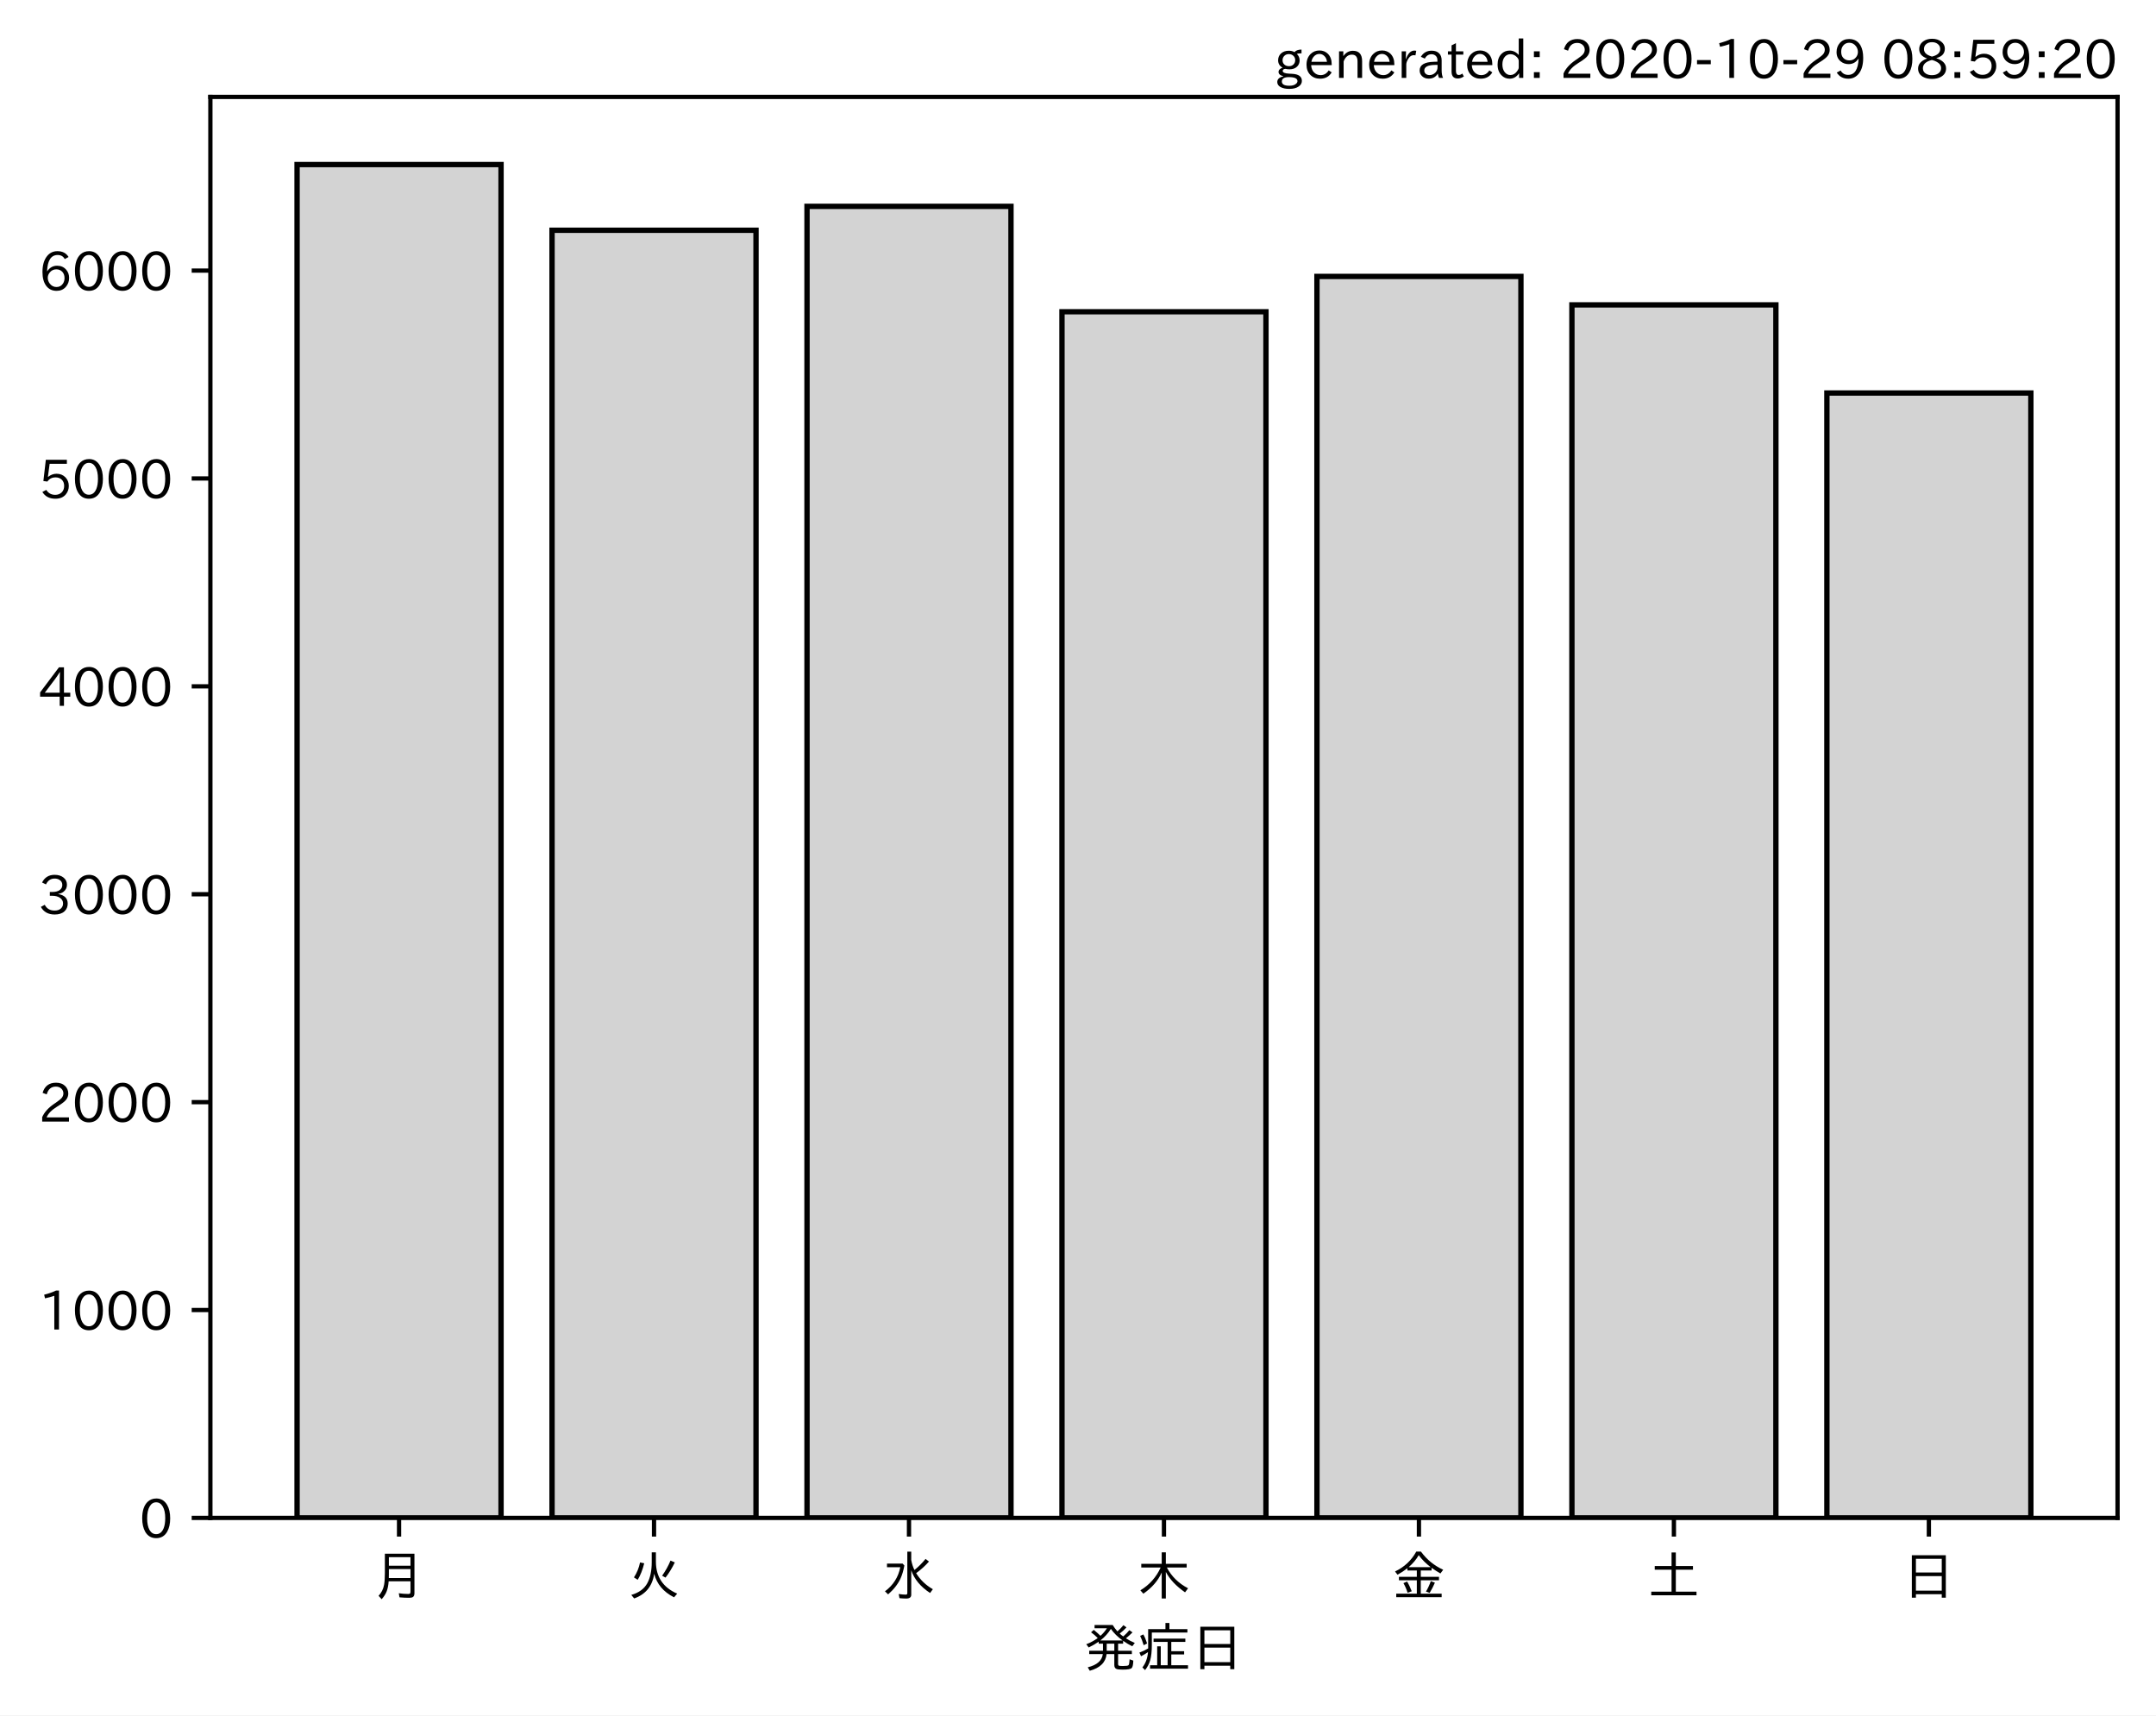
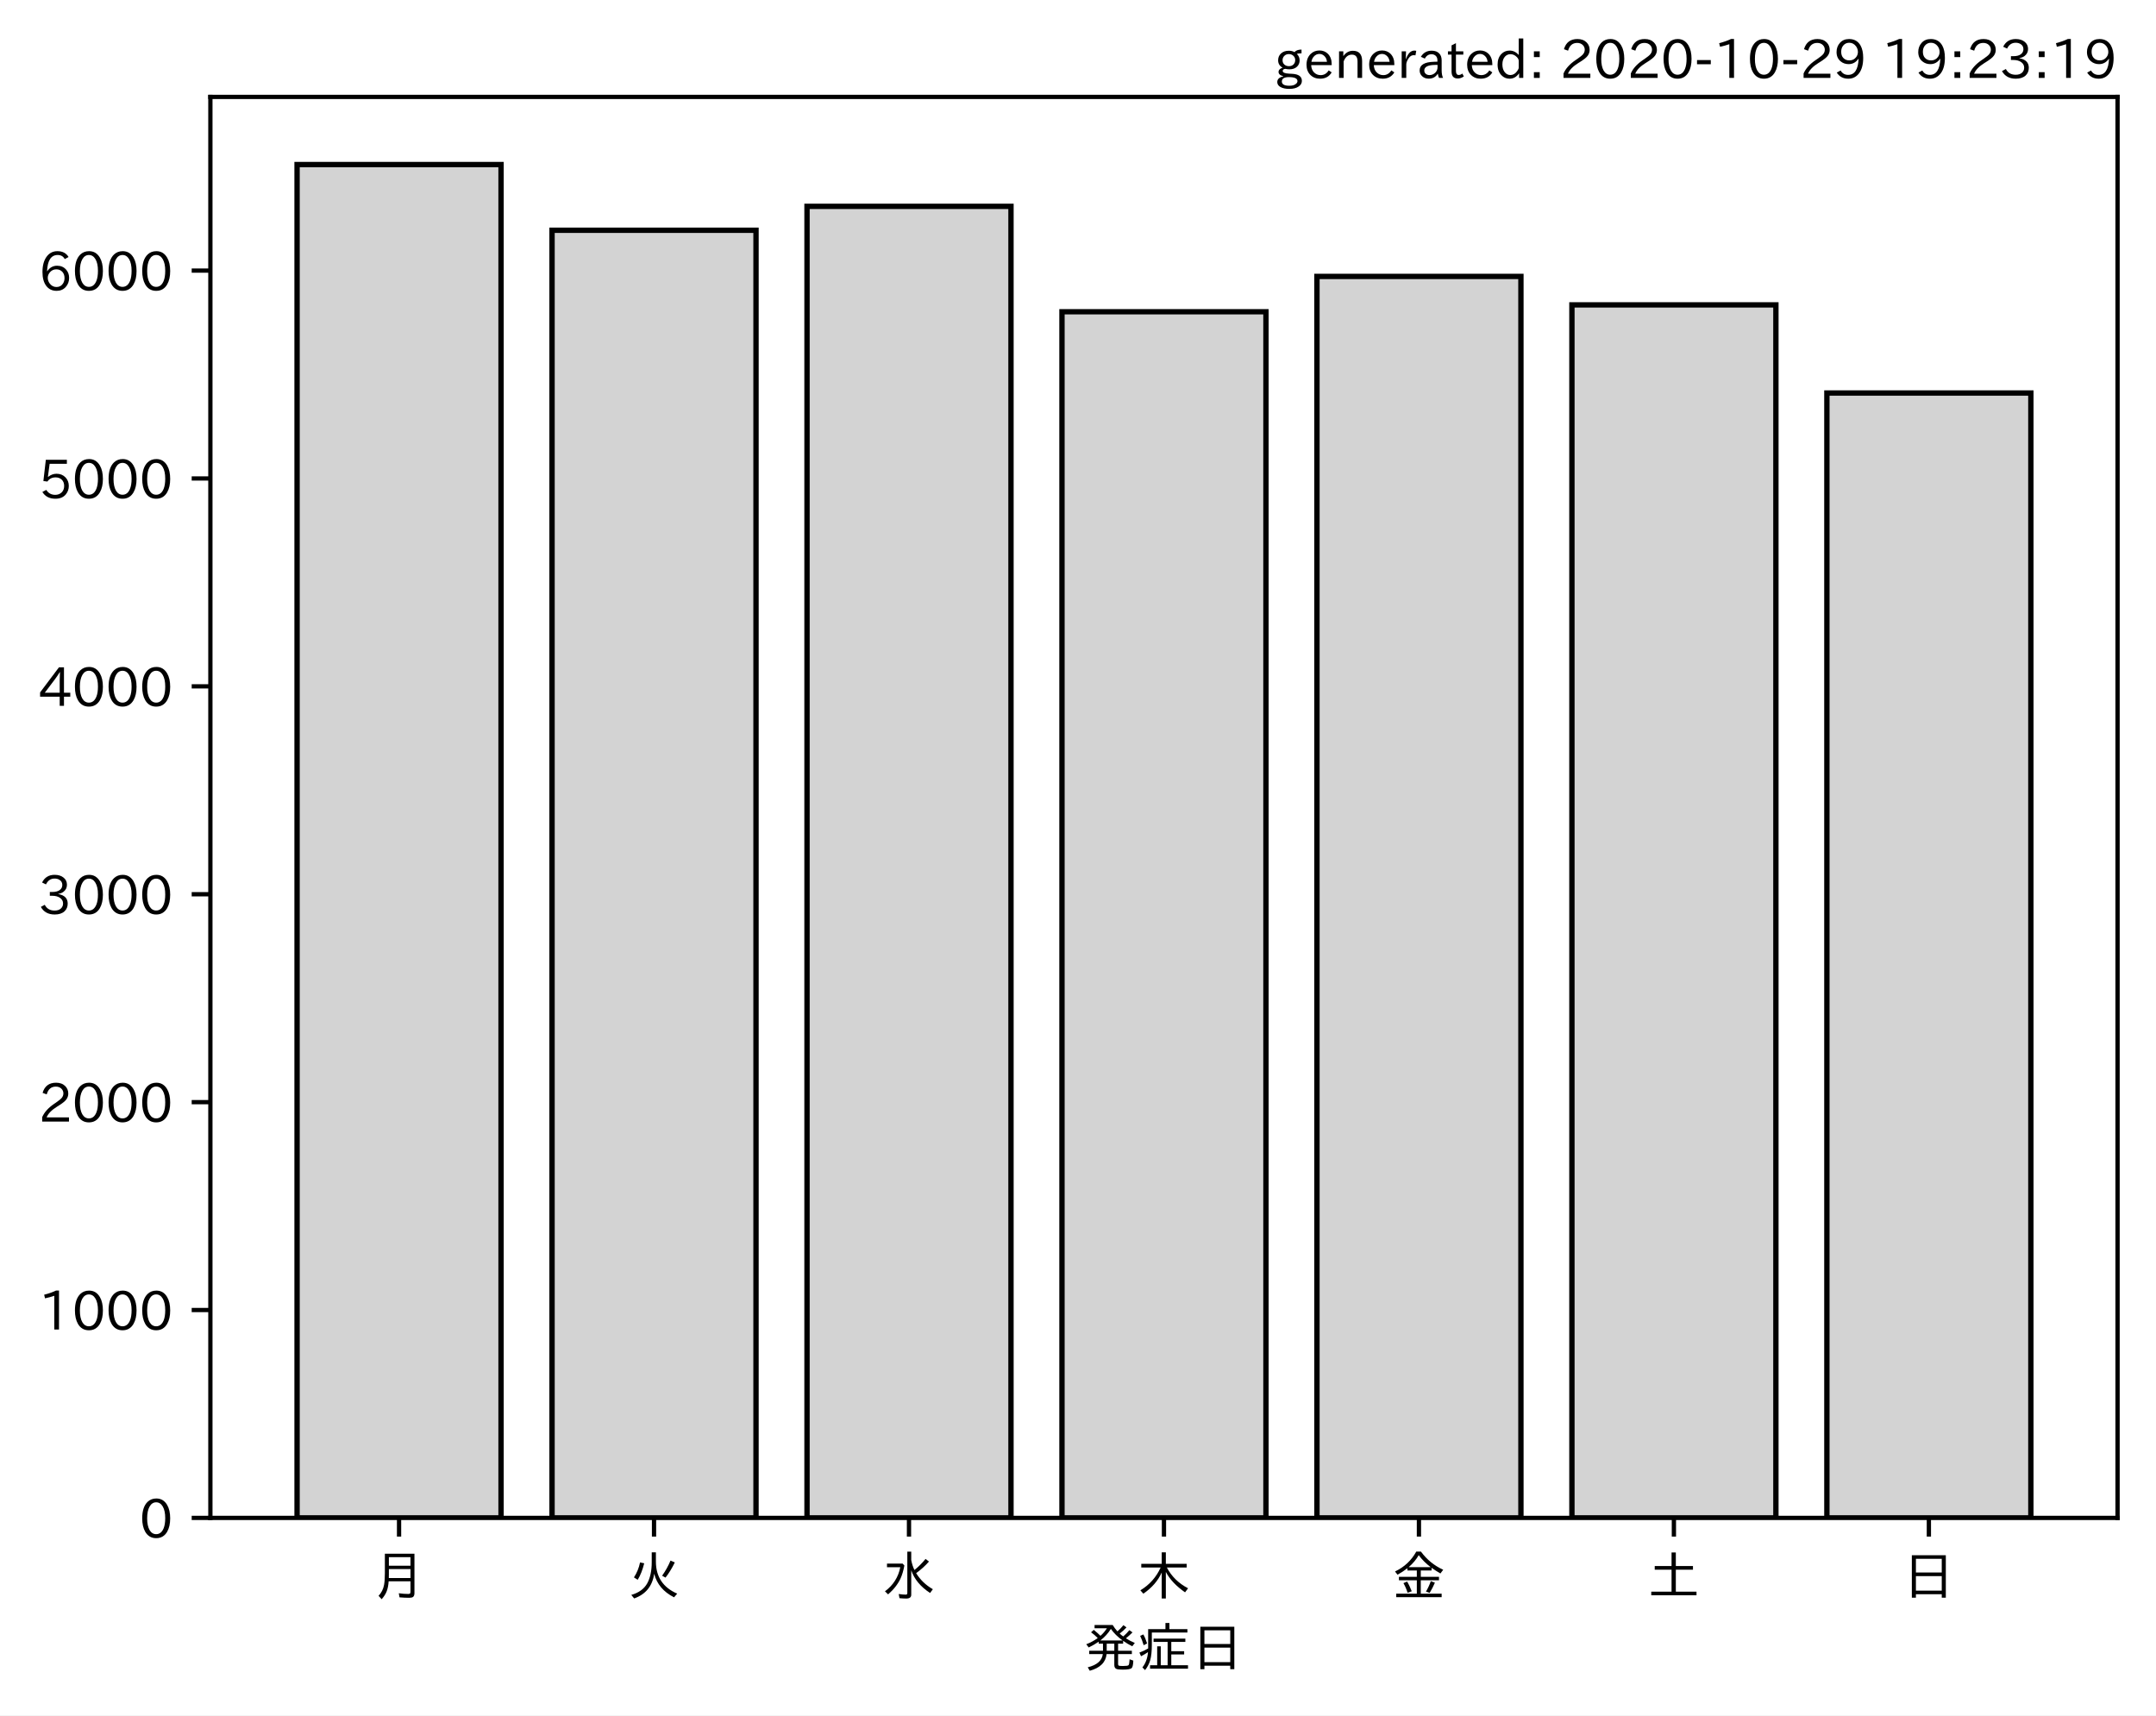
<svg xmlns="http://www.w3.org/2000/svg" xmlns:xlink="http://www.w3.org/1999/xlink" height="321.24pt" version="1.1" viewBox="0 0 403.714 321.24" width="403.714pt">
  <defs>
    <style type="text/css">*{stroke-linecap:butt;stroke-linejoin:round;}</style>
  </defs>
  <g id="figure_1">
    <g id="patch_1">
      <path d="M 0 321.24  L 403.714 321.24  L 403.714 0  L 0 0  z " style="fill:#ffffff;" />
    </g>
    <g id="axes_1">
      <g id="patch_2">
        <path d="M 39.394 284.259  L 396.514 284.259  L 396.514 18.147  L 39.394 18.147  z " style="fill:#ffffff;" />
      </g>
      <g id="patch_3">
-         <path clip-path="url(#pa21161d64a)" d="M 55.626 284.259  L 93.821 284.259  L 93.821 30.819  L 55.626 30.819  z " style="fill:#d3d3d3;stroke:#000000;stroke-linejoin:miter;" />
+         <path clip-path="url(#p62142d3316)" d="M 55.626 284.259  L 93.821 284.259  L 93.821 30.819  L 55.626 30.819  z " style="fill:#d3d3d3;stroke:#000000;stroke-linejoin:miter;" />
      </g>
      <g id="patch_4">
-         <path clip-path="url(#pa21161d64a)" d="M 103.37 284.259  L 141.564 284.259  L 141.564 43.121  L 103.37 43.121  z " style="fill:#d3d3d3;stroke:#000000;stroke-linejoin:miter;" />
+         <path clip-path="url(#p62142d3316)" d="M 103.37 284.259  L 141.564 284.259  L 141.564 43.121  L 103.37 43.121  z " style="fill:#d3d3d3;stroke:#000000;stroke-linejoin:miter;" />
      </g>
      <g id="patch_5">
-         <path clip-path="url(#pa21161d64a)" d="M 151.113 284.259  L 189.308 284.259  L 189.308 38.644  L 151.113 38.644  z " style="fill:#d3d3d3;stroke:#000000;stroke-linejoin:miter;" />
+         <path clip-path="url(#p62142d3316)" d="M 151.113 284.259  L 189.308 284.259  L 189.308 38.644  L 151.113 38.644  z " style="fill:#d3d3d3;stroke:#000000;stroke-linejoin:miter;" />
      </g>
      <g id="patch_6">
-         <path clip-path="url(#pa21161d64a)" d="M 198.856 284.259  L 237.051 284.259  L 237.051 58.382  L 198.856 58.382  z " style="fill:#d3d3d3;stroke:#000000;stroke-linejoin:miter;" />
+         <path clip-path="url(#p62142d3316)" d="M 198.856 284.259  L 237.051 284.259  L 237.051 58.382  L 198.856 58.382  z " style="fill:#d3d3d3;stroke:#000000;stroke-linejoin:miter;" />
      </g>
      <g id="patch_7">
-         <path clip-path="url(#pa21161d64a)" d="M 246.6 284.259  L 284.794 284.259  L 284.794 51.763  L 246.6 51.763  z " style="fill:#d3d3d3;stroke:#000000;stroke-linejoin:miter;" />
+         <path clip-path="url(#p62142d3316)" d="M 246.6 284.259  L 284.794 284.259  L 284.794 51.763  L 246.6 51.763  z " style="fill:#d3d3d3;stroke:#000000;stroke-linejoin:miter;" />
      </g>
      <g id="patch_8">
-         <path clip-path="url(#pa21161d64a)" d="M 294.343 284.259  L 332.538 284.259  L 332.538 57.097  L 294.343 57.097  z " style="fill:#d3d3d3;stroke:#000000;stroke-linejoin:miter;" />
+         <path clip-path="url(#p62142d3316)" d="M 294.343 284.259  L 332.538 284.259  L 332.538 57.097  L 294.343 57.097  z " style="fill:#d3d3d3;stroke:#000000;stroke-linejoin:miter;" />
      </g>
      <g id="patch_9">
-         <path clip-path="url(#pa21161d64a)" d="M 342.086 284.259  L 380.281 284.259  L 380.281 73.604  L 342.086 73.604  z " style="fill:#d3d3d3;stroke:#000000;stroke-linejoin:miter;" />
+         <path clip-path="url(#p62142d3316)" d="M 342.086 284.259  L 380.281 284.259  L 380.281 73.604  L 342.086 73.604  z " style="fill:#d3d3d3;stroke:#000000;stroke-linejoin:miter;" />
      </g>
      <g id="matplotlib.axis_1">
        <g id="xtick_1">
          <g id="line2d_1">
            <defs>
-               <path d="M 0 0  L 0 3.5  " id="mdda5c0a105" style="stroke:#000000;stroke-width:0.8;" />
+               <path d="M 0 0  L 0 3.5  " id="m90be55ca18" style="stroke:#000000;stroke-width:0.8;" />
            </defs>
            <g>
-               <use style="stroke:#000000;stroke-width:0.8;" x="74.724" xlink:href="#mdda5c0a105" y="284.259" />
+               <use style="stroke:#000000;stroke-width:0.8;" x="74.724" xlink:href="#m90be55ca18" y="284.259" />
            </g>
          </g>
          <g id="text_1">
            <g transform="translate(69.7238 298.7493)scale(0.1 -0.1)">
              <defs>
                <path d="M 78.812 77.875  L 78.812 4  Q 78.812 -1.219 76.078 -3.172  Q 73.969 -4.688 68.797 -4.688  Q 60.844 -4.688 50.828 -3.859  L 49.516 3.812  Q 58.594 2.484 67.094 2.484  Q 70.359 2.484 71.047 4.109  Q 71.391 4.891 71.391 6.844  L 71.391 26.125  L 30.516 26.125  Q 29.781 14.938 26.812 7.422  Q 24.031 0.094 17.438 -7.375  L 11.625 -0.984  Q 19.672 7.422 21.922 19.438  Q 23.438 27.688 23.438 41.406  L 23.438 77.875  z M 30.953 71.391  L 30.953 55.328  L 71.391 55.328  L 71.391 71.391  z M 30.953 49.125  L 30.953 39.938  Q 30.953 35.75 30.859 33.547  L 30.859 32.328  L 71.391 32.328  L 71.391 49.125  z " id="IPAexGothic-26376" />
              </defs>
              <use xlink:href="#IPAexGothic-26376" />
            </g>
          </g>
        </g>
        <g id="xtick_2">
          <g id="line2d_2">
            <g>
-               <use style="stroke:#000000;stroke-width:0.8;" x="122.467" xlink:href="#mdda5c0a105" y="284.259" />
+               <use style="stroke:#000000;stroke-width:0.8;" x="122.467" xlink:href="#m90be55ca18" y="284.259" />
            </g>
          </g>
          <g id="text_2">
            <g transform="translate(117.4671 298.7493)scale(0.1 -0.1)">
              <defs>
                <path d="M 53.516 80.422  L 53.516 63.188  Q 53.516 20.359 93.406 3.078  L 87.5 -3.812  Q 57.672 11.328 50.297 40.375  Q 45.359 5.672 12.797 -5.906  L 7.422 0.688  Q 28.859 6.844 37.406 22.609  Q 45.703 37.844 45.703 62.016  L 45.703 80.422  z M 12.406 33.5  Q 20.703 46.141 23.828 61.531  L 31.641 59.906  Q 27 41.312 19.438 29  z M 65.141 36.625  Q 74.656 50.047 80.906 64.984  L 88.922 61.531  Q 81.109 45.406 71.531 33.109  z " id="IPAexGothic-28779" />
              </defs>
              <use xlink:href="#IPAexGothic-28779" />
            </g>
          </g>
        </g>
        <g id="xtick_3">
          <g id="line2d_3">
            <g>
-               <use style="stroke:#000000;stroke-width:0.8;" x="170.21" xlink:href="#mdda5c0a105" y="284.259" />
+               <use style="stroke:#000000;stroke-width:0.8;" x="170.21" xlink:href="#m90be55ca18" y="284.259" />
            </g>
          </g>
          <g id="text_3">
            <g transform="translate(165.2104 298.7493)scale(0.1 -0.1)">
              <defs>
                <path d="M 54.203 65.922  Q 56.156 55.562 60.203 47.312  Q 71.578 56.453 81 68.109  L 87.406 63.188  Q 77.25 51.516 63.375 41.406  Q 75 22.609 94.672 11.375  L 89.5 4.297  Q 62.75 21.781 54.203 46.781  L 54.203 0.984  Q 54.203 -6.109 44.875 -6.109  Q 38.812 -6.109 32.172 -5.422  L 30.766 2.391  Q 38.422 1.219 44 1.219  Q 46.875 1.219 46.875 4.109  L 46.875 81.688  L 54.203 81.688  z M 8.797 59.281  L 38.094 59.281  L 41.359 55.766  Q 38.672 41.219 34.078 31.297  Q 26.656 15.375 10.891 1.703  L 4.984 7.422  Q 28.266 24.656 33.688 52.594  L 8.797 52.594  z " id="IPAexGothic-27700" />
              </defs>
              <use xlink:href="#IPAexGothic-27700" />
            </g>
          </g>
        </g>
        <g id="xtick_4">
          <g id="line2d_4">
            <g>
-               <use style="stroke:#000000;stroke-width:0.8;" x="217.954" xlink:href="#mdda5c0a105" y="284.259" />
+               <use style="stroke:#000000;stroke-width:0.8;" x="217.954" xlink:href="#m90be55ca18" y="284.259" />
            </g>
          </g>
          <g id="text_4">
            <g transform="translate(212.9538 298.7493)scale(0.1 -0.1)">
              <defs>
                <path d="M 55.422 52  Q 68.5 27 95.125 13.094  L 89.5 5.516  Q 64.594 22.797 53.516 43.703  L 53.516 -6  L 45.797 -6  L 45.797 42.672  Q 35.5 19.578 11.422 2.984  L 5.812 9.281  Q 31.453 24.75 43.797 52  L 7.516 52  L 7.516 58.891  L 45.797 58.891  L 45.797 80.469  L 53.516 80.469  L 53.516 58.891  L 92.531 58.891  L 92.531 52  z " id="IPAexGothic-26408" />
              </defs>
              <use xlink:href="#IPAexGothic-26408" />
            </g>
          </g>
        </g>
        <g id="xtick_5">
          <g id="line2d_5">
            <g>
-               <use style="stroke:#000000;stroke-width:0.8;" x="265.697" xlink:href="#mdda5c0a105" y="284.259" />
+               <use style="stroke:#000000;stroke-width:0.8;" x="265.697" xlink:href="#m90be55ca18" y="284.259" />
            </g>
          </g>
          <g id="text_5">
            <g transform="translate(260.6971 298.7493)scale(0.1 -0.1)">
              <defs>
                <path d="M 53.469 46.391  L 53.469 34.516  L 87.547 34.516  L 87.547 28.125  L 53.469 28.125  L 53.469 2.984  L 92.531 2.984  L 92.531 -3.516  L 7.516 -3.516  L 7.516 2.984  L 46.047 2.984  L 46.047 28.125  L 12.547 28.125  L 12.547 34.516  L 46.047 34.516  L 46.047 46.391  L 28.422 46.391  L 28.422 50.688  Q 19.734 43.891 9.906 38.531  L 5.219 44.578  Q 31.344 56.984 45.016 81.781  L 53.766 81.781  Q 70.359 59.234 95.453 47.797  L 90.234 40.828  Q 81.547 45.844 73.641 51.469  L 73.641 46.391  z M 72.016 52.688  Q 59.078 62.406 49.562 75.094  Q 42.828 63.141 30.812 52.688  z M 28.719 4.688  Q 26.078 13.719 21 22.797  L 27.875 25.688  Q 31.938 19.188 36.531 7.516  z M 63.188 6.891  Q 68.797 16.406 72.219 26.516  L 79.891 23.578  Q 75.922 14.156 70.125 4.5  z " id="IPAexGothic-37329" />
              </defs>
              <use xlink:href="#IPAexGothic-37329" />
            </g>
          </g>
        </g>
        <g id="xtick_6">
          <g id="line2d_6">
            <g>
-               <use style="stroke:#000000;stroke-width:0.8;" x="313.44" xlink:href="#mdda5c0a105" y="284.259" />
+               <use style="stroke:#000000;stroke-width:0.8;" x="313.44" xlink:href="#m90be55ca18" y="284.259" />
            </g>
          </g>
          <g id="text_6">
            <g transform="translate(308.4404 298.7493)scale(0.1 -0.1)">
              <defs>
                <path d="M 45.609 54.781  L 45.609 80.172  L 53.609 80.172  L 53.609 54.781  L 85.688 54.781  L 85.688 47.906  L 53.609 47.906  L 53.609 6.781  L 92.328 6.781  L 92.328 0  L 7.625 0  L 7.625 6.781  L 45.609 6.781  L 45.609 47.906  L 14.109 47.906  L 14.109 54.781  z " id="IPAexGothic-22303" />
              </defs>
              <use xlink:href="#IPAexGothic-22303" />
            </g>
          </g>
        </g>
        <g id="xtick_7">
          <g id="line2d_7">
            <g>
-               <use style="stroke:#000000;stroke-width:0.8;" x="361.184" xlink:href="#mdda5c0a105" y="284.259" />
+               <use style="stroke:#000000;stroke-width:0.8;" x="361.184" xlink:href="#m90be55ca18" y="284.259" />
            </g>
          </g>
          <g id="text_7">
            <g transform="translate(356.1837 298.7493)scale(0.1 -0.1)">
              <defs>
                <path d="M 81.734 75  L 81.734 -4.5  L 74.125 -4.5  L 74.125 2  L 25.734 2  L 25.734 -4.5  L 18.109 -4.5  L 18.109 75  z M 25.734 68.312  L 25.734 42.672  L 74.125 42.672  L 74.125 68.312  z M 25.734 35.891  L 25.734 8.688  L 74.125 8.688  L 74.125 35.891  z " id="IPAexGothic-26085" />
              </defs>
              <use xlink:href="#IPAexGothic-26085" />
            </g>
          </g>
        </g>
        <g id="text_8">
          <g transform="translate(202.9538 312.1399)scale(0.1 -0.1)">
            <defs>
              <path d="M 73.734 56.844  Q 80.609 62.75 85.203 68.609  L 91.109 64.406  Q 84.469 57.812 78.719 53.328  Q 85.938 48.688 95.406 44.625  L 90.625 38.375  Q 81.734 42.781 73.531 48.641  L 73.531 43.312  L 64.109 43.312  L 64.109 29.984  L 89.891 29.984  L 89.891 23.781  L 64.109 23.781  L 64.109 5.609  Q 64.109 2.484 65.719 2.047  Q 67.391 1.469 73.094 1.469  Q 82.125 1.469 83.594 2.984  Q 85.062 4.438 85.5 11.969  Q 85.5 13.484 85.594 14.062  L 92.625 11.578  Q 92.188 0.391 89.703 -2.203  Q 87.062 -5.328 72.609 -5.328  Q 63.812 -5.328 60.938 -4  Q 57.031 -2.344 57.031 3.328  L 57.031 23.781  L 42.578 23.781  Q 40.188 0.531 11.078 -7.422  L 7.281 -0.984  Q 33.25 5.422 35.5 23.781  L 10.016 23.781  L 10.016 29.984  L 35.797 29.984  L 35.797 43.312  L 27.781 43.312  L 27.781 47.016  Q 19.734 41.359 9.078 36.188  L 4.5 42.188  Q 16.312 46.734 25.984 53.812  Q 19.828 60.156 13.484 64.594  L 18.609 69.141  Q 26.516 62.594 31.109 58.016  Q 38.031 64.062 43.172 72.125  L 20.062 72.125  L 20.062 78.219  L 54 78.219  Q 58.203 71.344 62.891 66.312  Q 69.094 71.625 74.031 77.938  L 79.828 73.734  Q 74.172 67.625 67.094 62.203  Q 70.406 59.078 73.734 56.844  z M 57.031 43.312  L 42.781 43.312  L 42.781 29.984  L 57.031 29.984  z M 30.906 49.312  L 72.516 49.312  Q 58.688 59.281 50.594 71  Q 43.219 58.891 30.906 49.312  z " id="IPAexGothic-30330" />
              <path d="M 63.719 2.875  L 95.016 2.875  L 95.016 -3.516  L 23.969 -3.516  L 23.969 2.875  L 37.312 2.875  L 37.312 38.281  L 44 38.281  L 44 2.875  L 56.844 2.875  L 56.844 46.578  L 30.516 46.578  L 30.516 52.781  L 90.047 52.781  L 90.047 46.578  L 63.719 46.578  L 63.719 29.203  L 87.797 29.203  L 87.797 23.094  L 63.719 23.094  z M 60.203 70.516  L 93.891 70.516  L 93.891 64.109  L 27.297 64.109  L 27.297 41.406  Q 27.297 23.141 24.219 12.203  Q 21.391 2.25 14.594 -6.203  L 9.625 -1.172  Q 18.75 10.359 20.125 27.484  Q 15.438 24.125 7.078 19.734  L 4 26.609  Q 12.312 29.594 20.406 34.328  L 20.406 37.891  L 20.406 70.516  L 52.781 70.516  L 52.781 81.984  L 60.203 81.984  z M 12.016 40.375  Q 8.891 50.781 5.422 57.906  L 11.375 60.594  Q 15.234 53.859 18.406 43.703  z " id="IPAexGothic-30151" />
            </defs>
            <use xlink:href="#IPAexGothic-30330" />
            <use x="100" xlink:href="#IPAexGothic-30151" />
            <use x="200" xlink:href="#IPAexGothic-26085" />
          </g>
        </g>
      </g>
      <g id="matplotlib.axis_2">
        <g id="ytick_1">
          <g id="line2d_8">
            <defs>
-               <path d="M 0 0  L -3.5 0  " id="m29eadba819" style="stroke:#000000;stroke-width:0.8;" />
+               <path d="M 0 0  L -3.5 0  " id="mb395853110" style="stroke:#000000;stroke-width:0.8;" />
            </defs>
            <g>
-               <use style="stroke:#000000;stroke-width:0.8;" x="39.394" xlink:href="#m29eadba819" y="284.259" />
+               <use style="stroke:#000000;stroke-width:0.8;" x="39.394" xlink:href="#mb395853110" y="284.259" />
            </g>
          </g>
          <g id="text_9">
            <g transform="translate(26.09531 288.0039)scale(0.1 -0.1)">
              <defs>
                <path d="M 31.844 73.828  Q 45.016 73.828 52.094 61.625  Q 57.719 51.953 57.719 36.625  Q 57.719 21.438 52.094 11.578  Q 45.125 -0.484 31.5 -0.484  Q 17.922 -0.484 10.938 11.578  Q 5.328 21.438 5.328 36.719  Q 5.328 58.016 15.625 67.719  Q 22.172 73.828 31.844 73.828  z M 31.5 66.656  Q 23.688 66.656 19.188 58.734  Q 14.594 50.734 14.594 36.625  Q 14.594 22.75 19.094 14.797  Q 23.641 6.984 31.5 6.984  Q 40.922 6.984 45.453 18.016  Q 48.438 25.344 48.438 37.109  Q 48.438 50.875 43.844 58.734  Q 39.203 66.656 31.5 66.656  z " id="IPAexGothic-48" />
              </defs>
              <use xlink:href="#IPAexGothic-48" />
            </g>
          </g>
        </g>
        <g id="ytick_2">
          <g id="line2d_9">
            <g>
-               <use style="stroke:#000000;stroke-width:0.8;" x="39.394" xlink:href="#m29eadba819" y="245.328" />
+               <use style="stroke:#000000;stroke-width:0.8;" x="39.394" xlink:href="#mb395853110" y="245.328" />
            </g>
          </g>
          <g id="text_10">
            <g transform="translate(7.2 249.0731)scale(0.1 -0.1)">
              <defs>
                <path d="M 38.484 0.984  L 29.688 0.984  L 29.688 64.109  Q 21.438 61.281 12.312 59.328  L 10.688 66.109  Q 23.734 69.391 32.906 73.922  L 38.484 73.922  z " id="IPAexGothic-49" />
              </defs>
              <use xlink:href="#IPAexGothic-49" />
              <use x="62.988" xlink:href="#IPAexGothic-48" />
              <use x="125.977" xlink:href="#IPAexGothic-48" />
              <use x="188.965" xlink:href="#IPAexGothic-48" />
            </g>
          </g>
        </g>
        <g id="ytick_3">
          <g id="line2d_10">
            <g>
-               <use style="stroke:#000000;stroke-width:0.8;" x="39.394" xlink:href="#m29eadba819" y="206.397" />
+               <use style="stroke:#000000;stroke-width:0.8;" x="39.394" xlink:href="#mb395853110" y="206.397" />
            </g>
          </g>
          <g id="text_11">
            <g transform="translate(7.2 210.1422)scale(0.1 -0.1)">
              <defs>
                <path d="M 57.172 0.984  L 6.984 0.984  L 6.984 9.281  Q 12.891 23.047 29.594 34.422  L 32.375 36.281  Q 40.922 42.141 43.609 45.406  Q 46.688 49.266 46.688 53.812  Q 46.688 58.938 43.062 62.547  Q 39.062 66.547 32.562 66.547  Q 19.531 66.547 15.484 52  L 7.766 54.781  Q 13.328 73.828 33.062 73.828  Q 43.844 73.828 50.25 67.438  Q 55.859 61.672 55.859 53.516  Q 55.859 47.469 52.25 42.531  Q 48.922 37.75 36.969 30.281  L 34.859 29  Q 19.625 19.578 15.281 8.891  L 57.172 8.891  z " id="IPAexGothic-50" />
              </defs>
              <use xlink:href="#IPAexGothic-50" />
              <use x="62.988" xlink:href="#IPAexGothic-48" />
              <use x="125.977" xlink:href="#IPAexGothic-48" />
              <use x="188.965" xlink:href="#IPAexGothic-48" />
            </g>
          </g>
        </g>
        <g id="ytick_4">
          <g id="line2d_11">
            <g>
-               <use style="stroke:#000000;stroke-width:0.8;" x="39.394" xlink:href="#m29eadba819" y="167.466" />
+               <use style="stroke:#000000;stroke-width:0.8;" x="39.394" xlink:href="#mb395853110" y="167.466" />
            </g>
          </g>
          <g id="text_12">
            <g transform="translate(7.2 171.2113)scale(0.1 -0.1)">
              <defs>
                <path d="M 37.203 37.797  Q 54.781 34.625 54.781 19.969  Q 54.781 11.188 48.875 5.562  Q 42.328 -0.484 30.375 -0.484  Q 12.453 -0.484 4.5 13.766  L 11.812 17.672  Q 17.328 6.891 30.281 6.891  Q 37.891 6.891 42.094 10.797  Q 46.094 14.5 46.094 20.172  Q 46.094 26.859 40.094 30.906  Q 34.625 34.578 25.688 34.578  L 21.297 34.578  L 21.297 41.703  L 25.875 41.703  Q 34.859 41.703 39.594 45.125  Q 44.672 48.734 44.672 54.828  Q 44.672 61.469 38.969 64.656  Q 35.297 66.844 30.172 66.844  Q 19.344 66.844 14.109 55.906  L 6.781 59.422  Q 14.016 73.828 30.281 73.828  Q 40.578 73.828 46.969 68.656  Q 53.375 63.578 53.375 55.219  Q 53.375 47.312 47.172 42.281  Q 43.172 39.062 37.203 38.188  z " id="IPAexGothic-51" />
              </defs>
              <use xlink:href="#IPAexGothic-51" />
              <use x="62.988" xlink:href="#IPAexGothic-48" />
              <use x="125.977" xlink:href="#IPAexGothic-48" />
              <use x="188.965" xlink:href="#IPAexGothic-48" />
            </g>
          </g>
        </g>
        <g id="ytick_5">
          <g id="line2d_12">
            <g>
-               <use style="stroke:#000000;stroke-width:0.8;" x="39.394" xlink:href="#m29eadba819" y="128.535" />
+               <use style="stroke:#000000;stroke-width:0.8;" x="39.394" xlink:href="#mb395853110" y="128.535" />
            </g>
          </g>
          <g id="text_13">
            <g transform="translate(7.2 132.2804)scale(0.1 -0.1)">
              <defs>
                <path d="M 59.578 18.109  L 47.797 18.109  L 47.797 0.984  L 39.797 0.984  L 39.797 18.109  L 3.078 18.109  L 3.078 26.125  L 38.375 73.094  L 47.797 73.094  L 47.797 25.531  L 59.578 25.531  z M 40.281 64.203  L 39.984 64.203  Q 35.594 57.125 31.297 51.312  L 11.859 25.531  L 39.797 25.531  L 39.797 49.125  Q 39.797 54.391 40.281 64.203  z " id="IPAexGothic-52" />
              </defs>
              <use xlink:href="#IPAexGothic-52" />
              <use x="62.988" xlink:href="#IPAexGothic-48" />
              <use x="125.977" xlink:href="#IPAexGothic-48" />
              <use x="188.965" xlink:href="#IPAexGothic-48" />
            </g>
          </g>
        </g>
        <g id="ytick_6">
          <g id="line2d_13">
            <g>
-               <use style="stroke:#000000;stroke-width:0.8;" x="39.394" xlink:href="#m29eadba819" y="89.604" />
+               <use style="stroke:#000000;stroke-width:0.8;" x="39.394" xlink:href="#mb395853110" y="89.604" />
            </g>
          </g>
          <g id="text_14">
            <g transform="translate(7.2 93.34956)scale(0.1 -0.1)">
              <defs>
                <path d="M 18.406 40.672  Q 25.531 46.297 33.938 46.297  Q 44 46.297 50.641 39.5  Q 56.844 33.016 56.844 23.391  Q 56.844 14.656 51.516 8.016  Q 44.828 -0.484 31.734 -0.484  Q 14.984 -0.484 7.328 12.25  L 14.656 16.062  Q 20.453 6.781 31.453 6.781  Q 38.531 6.781 43.266 11.188  Q 48.141 15.828 48.141 23.484  Q 48.141 30.719 43.844 35.016  Q 39.359 39.5 32.125 39.5  Q 21.969 39.5 16.75 31.688  L 9.234 32.672  L 13.812 72.406  L 53.219 72.406  L 53.219 64.891  L 20.953 64.891  L 17.719 40.672  z " id="IPAexGothic-53" />
              </defs>
              <use xlink:href="#IPAexGothic-53" />
              <use x="62.988" xlink:href="#IPAexGothic-48" />
              <use x="125.977" xlink:href="#IPAexGothic-48" />
              <use x="188.965" xlink:href="#IPAexGothic-48" />
            </g>
          </g>
        </g>
        <g id="ytick_7">
          <g id="line2d_14">
            <g>
-               <use style="stroke:#000000;stroke-width:0.8;" x="39.394" xlink:href="#m29eadba819" y="50.673" />
+               <use style="stroke:#000000;stroke-width:0.8;" x="39.394" xlink:href="#mb395853110" y="50.673" />
            </g>
          </g>
          <g id="text_15">
            <g transform="translate(7.2 54.41868)scale(0.1 -0.1)">
              <defs>
                <path d="M 16.5 36.375  Q 23.578 46.578 34.906 46.578  Q 45.406 46.578 51.812 39.266  Q 57.422 32.906 57.422 23.781  Q 57.422 13.812 51.125 6.781  Q 44.578 -0.484 34.031 -0.484  Q 21.484 -0.484 14.406 9.078  Q 7.516 18.406 7.516 34.812  Q 7.516 53.516 15.828 64.203  Q 23.344 73.828 35.5 73.828  Q 49.859 73.828 56.391 62.891  L 49.219 58.984  Q 45.219 66.656 35.938 66.656  Q 17.484 66.656 16.109 36.375  z M 33.453 39.797  Q 26.312 39.797 21.625 34.469  Q 17.438 29.688 17.438 24.078  Q 17.438 18.062 21.141 13.188  Q 26.125 6.688 33.734 6.688  Q 41.703 6.688 45.953 13.188  Q 48.828 17.625 48.828 23.484  Q 48.828 30.375 45.016 34.812  Q 40.625 39.797 33.453 39.797  z " id="IPAexGothic-54" />
              </defs>
              <use xlink:href="#IPAexGothic-54" />
              <use x="62.988" xlink:href="#IPAexGothic-48" />
              <use x="125.977" xlink:href="#IPAexGothic-48" />
              <use x="188.965" xlink:href="#IPAexGothic-48" />
            </g>
          </g>
        </g>
      </g>
      <g id="patch_10">
        <path d="M 39.394 284.259  L 39.394 18.147  " style="fill:none;stroke:#000000;stroke-linecap:square;stroke-linejoin:miter;stroke-width:0.8;" />
      </g>
      <g id="patch_11">
        <path d="M 396.514 284.259  L 396.514 18.147  " style="fill:none;stroke:#000000;stroke-linecap:square;stroke-linejoin:miter;stroke-width:0.8;" />
      </g>
      <g id="patch_12">
        <path d="M 39.394 284.259  L 396.514 284.259  " style="fill:none;stroke:#000000;stroke-linecap:square;stroke-linejoin:miter;stroke-width:0.8;" />
      </g>
      <g id="patch_13">
        <path d="M 39.394 18.147  L 396.514 18.147  " style="fill:none;stroke:#000000;stroke-linecap:square;stroke-linejoin:miter;stroke-width:0.8;" />
      </g>
    </g>
    <g id="text_16">
      <g transform="translate(238.6184 14.69063)scale(0.1 -0.1)">
        <defs>
          <path d="M 20.797 17.969  Q 15.719 17.531 15.719 14.062  Q 15.719 9.578 27.547 8.984  L 33.297 8.688  Q 51.609 7.766 51.609 -4.594  Q 51.609 -10.938 45.703 -14.984  Q 39.359 -19.578 28.031 -19.578  Q 17.781 -19.578 11.531 -16.062  Q 5.516 -12.641 5.516 -6.688  Q 5.516 1.312 16.797 3.859  L 16.797 4.203  Q 7.906 6.453 7.906 12.156  Q 7.906 17.438 15.531 20.266  Q 7.125 24.609 7.125 34.078  Q 7.125 41.406 12.016 46.297  Q 17.625 51.906 27.156 51.906  Q 33.203 51.906 37.844 49.266  Q 41.406 53.953 50.922 54.109  L 50.922 47.078  Q 44.344 46.922 42.234 45.906  Q 47.406 40.828 47.406 33.891  Q 47.406 27 42.719 22.266  Q 37.5 17.094 28.328 17.094  Q 24.422 17.094 20.797 17.969  z M 27.094 45.609  Q 22.016 45.609 18.703 42.281  Q 15.438 39.016 15.438 34.078  Q 15.438 29.25 18.5 26.312  Q 21.828 23 27.438 23  Q 32.719 23 35.891 26.219  Q 39.109 29.391 39.109 34.422  Q 39.109 39.016 35.891 42.188  Q 32.516 45.609 27.094 45.609  z M 27.391 2.484  Q 14.109 2.484 14.109 -5.719  Q 14.109 -13.672 28.125 -13.672  Q 37.156 -13.672 41.219 -9.469  Q 43.312 -7.516 43.312 -4.891  Q 43.312 2.484 27.391 2.484  z " id="IPAexGothic-103" />
          <path d="M 13.484 24.906  Q 13.922 16.266 18.891 11.281  Q 23.969 6.203 31.203 6.203  Q 40.719 6.203 46.297 15.094  L 51.906 11.375  Q 44.828 -0.484 30.172 -0.484  Q 19.094 -0.484 11.969 6.594  Q 4.781 13.812 4.781 25.641  Q 4.781 38.188 12.312 45.703  Q 19 52.391 29 52.391  Q 38.422 52.391 44.781 46.188  Q 51.906 38.969 51.906 26.906  L 51.906 24.906  z M 43.062 31.203  Q 42.328 37.984 38.281 41.891  Q 34.281 45.906 28.812 45.906  Q 22.469 45.906 17.969 40.484  Q 14.891 36.812 13.969 31.203  z " id="IPAexGothic-101" />
          <path d="M 52 0.984  L 43.406 0.984  L 43.406 31.891  Q 43.406 44.578 32.906 44.578  Q 22.312 44.578 17.391 31.891  L 17.391 0.984  L 8.797 0.984  L 8.797 50.781  L 16.797 50.781  L 16.797 41.797  Q 23.828 51.812 34.719 51.812  Q 52 51.812 52 32.375  z " id="IPAexGothic-110" />
          <path d="M 36.078 51.812  L 34.578 43.266  Q 32.906 43.609 31.594 43.609  Q 25.828 43.609 22.078 38.188  Q 17.391 31.344 17.391 26.172  L 17.391 0.984  L 8.797 0.984  L 8.797 50.781  L 16.891 50.781  L 16.5 35.984  L 16.703 35.984  Q 22.219 52.203 32.766 52.203  Q 34.469 52.203 36.078 51.812  z " id="IPAexGothic-114" />
          <path d="M 49.312 0.984  L 41.75 0.984  Q 39.984 4.734 39.547 8.688  L 39.203 8.688  Q 33.547 -0.391 22.312 -0.391  Q 14.594 -0.391 9.719 4.5  Q 5.422 8.797 5.422 14.984  Q 5.422 30.422 32.031 31.203  L 38.719 31.391  L 38.719 33.984  Q 38.719 39.203 35.75 42.188  Q 32.625 45.312 27.734 45.312  Q 19.344 45.312 15.141 37.156  L 7.719 40.578  Q 14.656 52 27.938 52  Q 37.109 52 42.047 46.875  Q 46.625 42.281 46.625 33.891  L 46.625 15.578  Q 46.625 6.25 49.312 0.984  z M 38.922 25.391  L 33.453 25.297  Q 14.109 24.859 14.109 14.891  Q 14.109 11.375 16.406 9.078  Q 19.234 6.297 23.828 6.297  Q 30.219 6.297 34.906 10.984  Q 38.922 15.141 38.922 21  z " id="IPAexGothic-97" />
          <path d="M 33.203 3.766  Q 27.641 -0.094 21.828 -0.094  Q 10.203 -0.094 10.203 12.984  L 10.203 44.672  L 3.422 44.672  L 3.422 50.781  L 10.203 50.781  L 10.203 61.969  L 18.406 66.062  L 18.406 50.781  L 32.234 50.781  L 32.234 44.672  L 18.406 44.672  L 18.406 14.156  Q 18.406 6.5 23.641 6.5  Q 27.156 6.5 30.328 9.188  z " id="IPAexGothic-116" />
          <path d="M 52.984 0.984  L 45.172 0.984  L 45.172 9.672  Q 38.141 -0.484 27.391 -0.484  Q 18.453 -0.484 12.312 5.812  Q 4.891 13.188 4.891 25.984  Q 4.891 38.531 12.062 45.906  Q 18.266 52.203 27.391 52.203  Q 37.25 52.203 44.484 43.891  L 44.484 74.906  L 52.984 74.906  z M 44.484 20.359  L 44.484 32.766  Q 44.484 37.703 38.375 42.281  Q 34.078 45.406 28.953 45.406  Q 23.188 45.406 19.188 41.406  Q 13.875 36.078 13.875 26.219  Q 13.875 17.328 18.266 11.719  Q 22.516 6.391 28.859 6.391  Q 36.281 6.391 41.5 13.672  Q 44.484 17.719 44.484 20.359  z " id="IPAexGothic-100" />
          <path d="M 21.391 39.984  L 10.5 39.984  L 10.5 50.781  L 21.391 50.781  z M 21.391 0.984  L 10.5 0.984  L 10.5 11.766  L 21.391 11.766  z " id="IPAexGothic-58" />
          <path id="IPAexGothic-32" />
          <path d="M 30.766 26.609  L 4.984 26.609  L 4.984 34.422  L 30.766 34.422  z " id="IPAexGothic-45" />
          <path d="M 46.625 36.812  Q 39.75 26.812 28.328 26.812  Q 19.578 26.812 13.234 32.125  Q 5.719 38.422 5.719 49.422  Q 5.719 59.578 12.016 66.656  Q 18.453 73.828 29.203 73.828  Q 43.75 73.828 50.641 61.719  Q 55.609 52.781 55.609 38.625  Q 55.609 19.531 47.516 9.188  Q 39.891 -0.484 27.641 -0.484  Q 13.422 -0.484 6.109 10.984  L 13.328 14.891  Q 18.062 6.688 27.391 6.688  Q 45.656 6.688 47.016 36.812  z M 29.5 66.844  Q 22.656 66.844 18.312 61.719  Q 14.406 57.078 14.406 50  Q 14.406 42.828 18.109 38.719  Q 22.406 33.797 29.781 33.797  Q 37.984 33.797 42.625 40.188  Q 45.703 44.484 45.703 49.516  Q 45.703 55.516 42.094 60.359  Q 37.109 66.844 29.5 66.844  z " id="IPAexGothic-57" />
-           <path d="M 39.703 37.891  Q 57.812 31.734 57.812 18.703  Q 57.812 8.453 48.438 3.078  Q 41.609 -0.875 31.5 -0.875  Q 21.344 -0.875 14.5 3.078  Q 5.422 8.297 5.422 18.406  Q 5.422 31.062 22.016 37.203  L 22.016 37.5  Q 7.516 42.719 7.516 54.828  Q 7.516 64.062 15.328 69.625  Q 21.969 74.312 31.547 74.312  Q 42.234 74.312 48.922 68.797  Q 55.516 63.578 55.516 55.719  Q 55.516 42.281 39.703 38.188  z M 31.594 41.016  Q 46.828 44.625 46.828 55.125  Q 46.828 61.188 41.797 64.844  Q 37.703 67.922 31.5 67.922  Q 25.094 67.922 20.797 64.5  Q 16.406 60.891 16.406 55.031  Q 16.406 49.219 21.094 45.703  Q 23.344 43.891 26.906 42.531  Q 31 40.875 31.594 41.016  z M 30.906 34.516  Q 14.406 30.172 14.406 19  Q 14.406 12.109 20.516 8.688  Q 25.094 6.109 31.391 6.109  Q 40.234 6.109 45.016 10.891  Q 48.531 14.406 48.531 19.531  Q 48.531 24.906 43.656 28.906  Q 40.766 31.156 36.719 32.812  Q 31.984 34.719 30.906 34.516  z " id="IPAexGothic-56" />
        </defs>
        <use xlink:href="#IPAexGothic-103" />
        <use x="55.518" xlink:href="#IPAexGothic-101" />
        <use x="112.402" xlink:href="#IPAexGothic-110" />
        <use x="172.803" xlink:href="#IPAexGothic-101" />
        <use x="229.688" xlink:href="#IPAexGothic-114" />
        <use x="266.699" xlink:href="#IPAexGothic-97" />
        <use x="321.68" xlink:href="#IPAexGothic-116" />
        <use x="356.299" xlink:href="#IPAexGothic-101" />
        <use x="413.184" xlink:href="#IPAexGothic-100" />
        <use x="475.586" xlink:href="#IPAexGothic-58" />
        <use x="507.568" xlink:href="#IPAexGothic-32" />
        <use x="534.57" xlink:href="#IPAexGothic-50" />
        <use x="597.559" xlink:href="#IPAexGothic-48" />
        <use x="660.547" xlink:href="#IPAexGothic-50" />
        <use x="723.535" xlink:href="#IPAexGothic-48" />
        <use x="786.523" xlink:href="#IPAexGothic-45" />
        <use x="822.314" xlink:href="#IPAexGothic-49" />
        <use x="885.303" xlink:href="#IPAexGothic-48" />
        <use x="948.291" xlink:href="#IPAexGothic-45" />
        <use x="984.082" xlink:href="#IPAexGothic-50" />
        <use x="1047.07" xlink:href="#IPAexGothic-57" />
        <use x="1110.059" xlink:href="#IPAexGothic-32" />
-         <use x="1137.061" xlink:href="#IPAexGothic-48" />
-         <use x="1200.049" xlink:href="#IPAexGothic-56" />
+         <use x="1137.061" xlink:href="#IPAexGothic-49" />
+         <use x="1200.049" xlink:href="#IPAexGothic-57" />
        <use x="1263.037" xlink:href="#IPAexGothic-58" />
-         <use x="1295.02" xlink:href="#IPAexGothic-53" />
-         <use x="1358.008" xlink:href="#IPAexGothic-57" />
+         <use x="1295.02" xlink:href="#IPAexGothic-50" />
+         <use x="1358.008" xlink:href="#IPAexGothic-51" />
        <use x="1420.996" xlink:href="#IPAexGothic-58" />
-         <use x="1452.979" xlink:href="#IPAexGothic-50" />
-         <use x="1515.967" xlink:href="#IPAexGothic-48" />
+         <use x="1452.979" xlink:href="#IPAexGothic-49" />
+         <use x="1515.967" xlink:href="#IPAexGothic-57" />
      </g>
    </g>
  </g>
  <defs>
-     <clipPath id="pa21161d64a">
+     <clipPath id="p62142d3316">
      <rect height="266.112" width="357.12" x="39.394" y="18.147" />
    </clipPath>
  </defs>
</svg>
